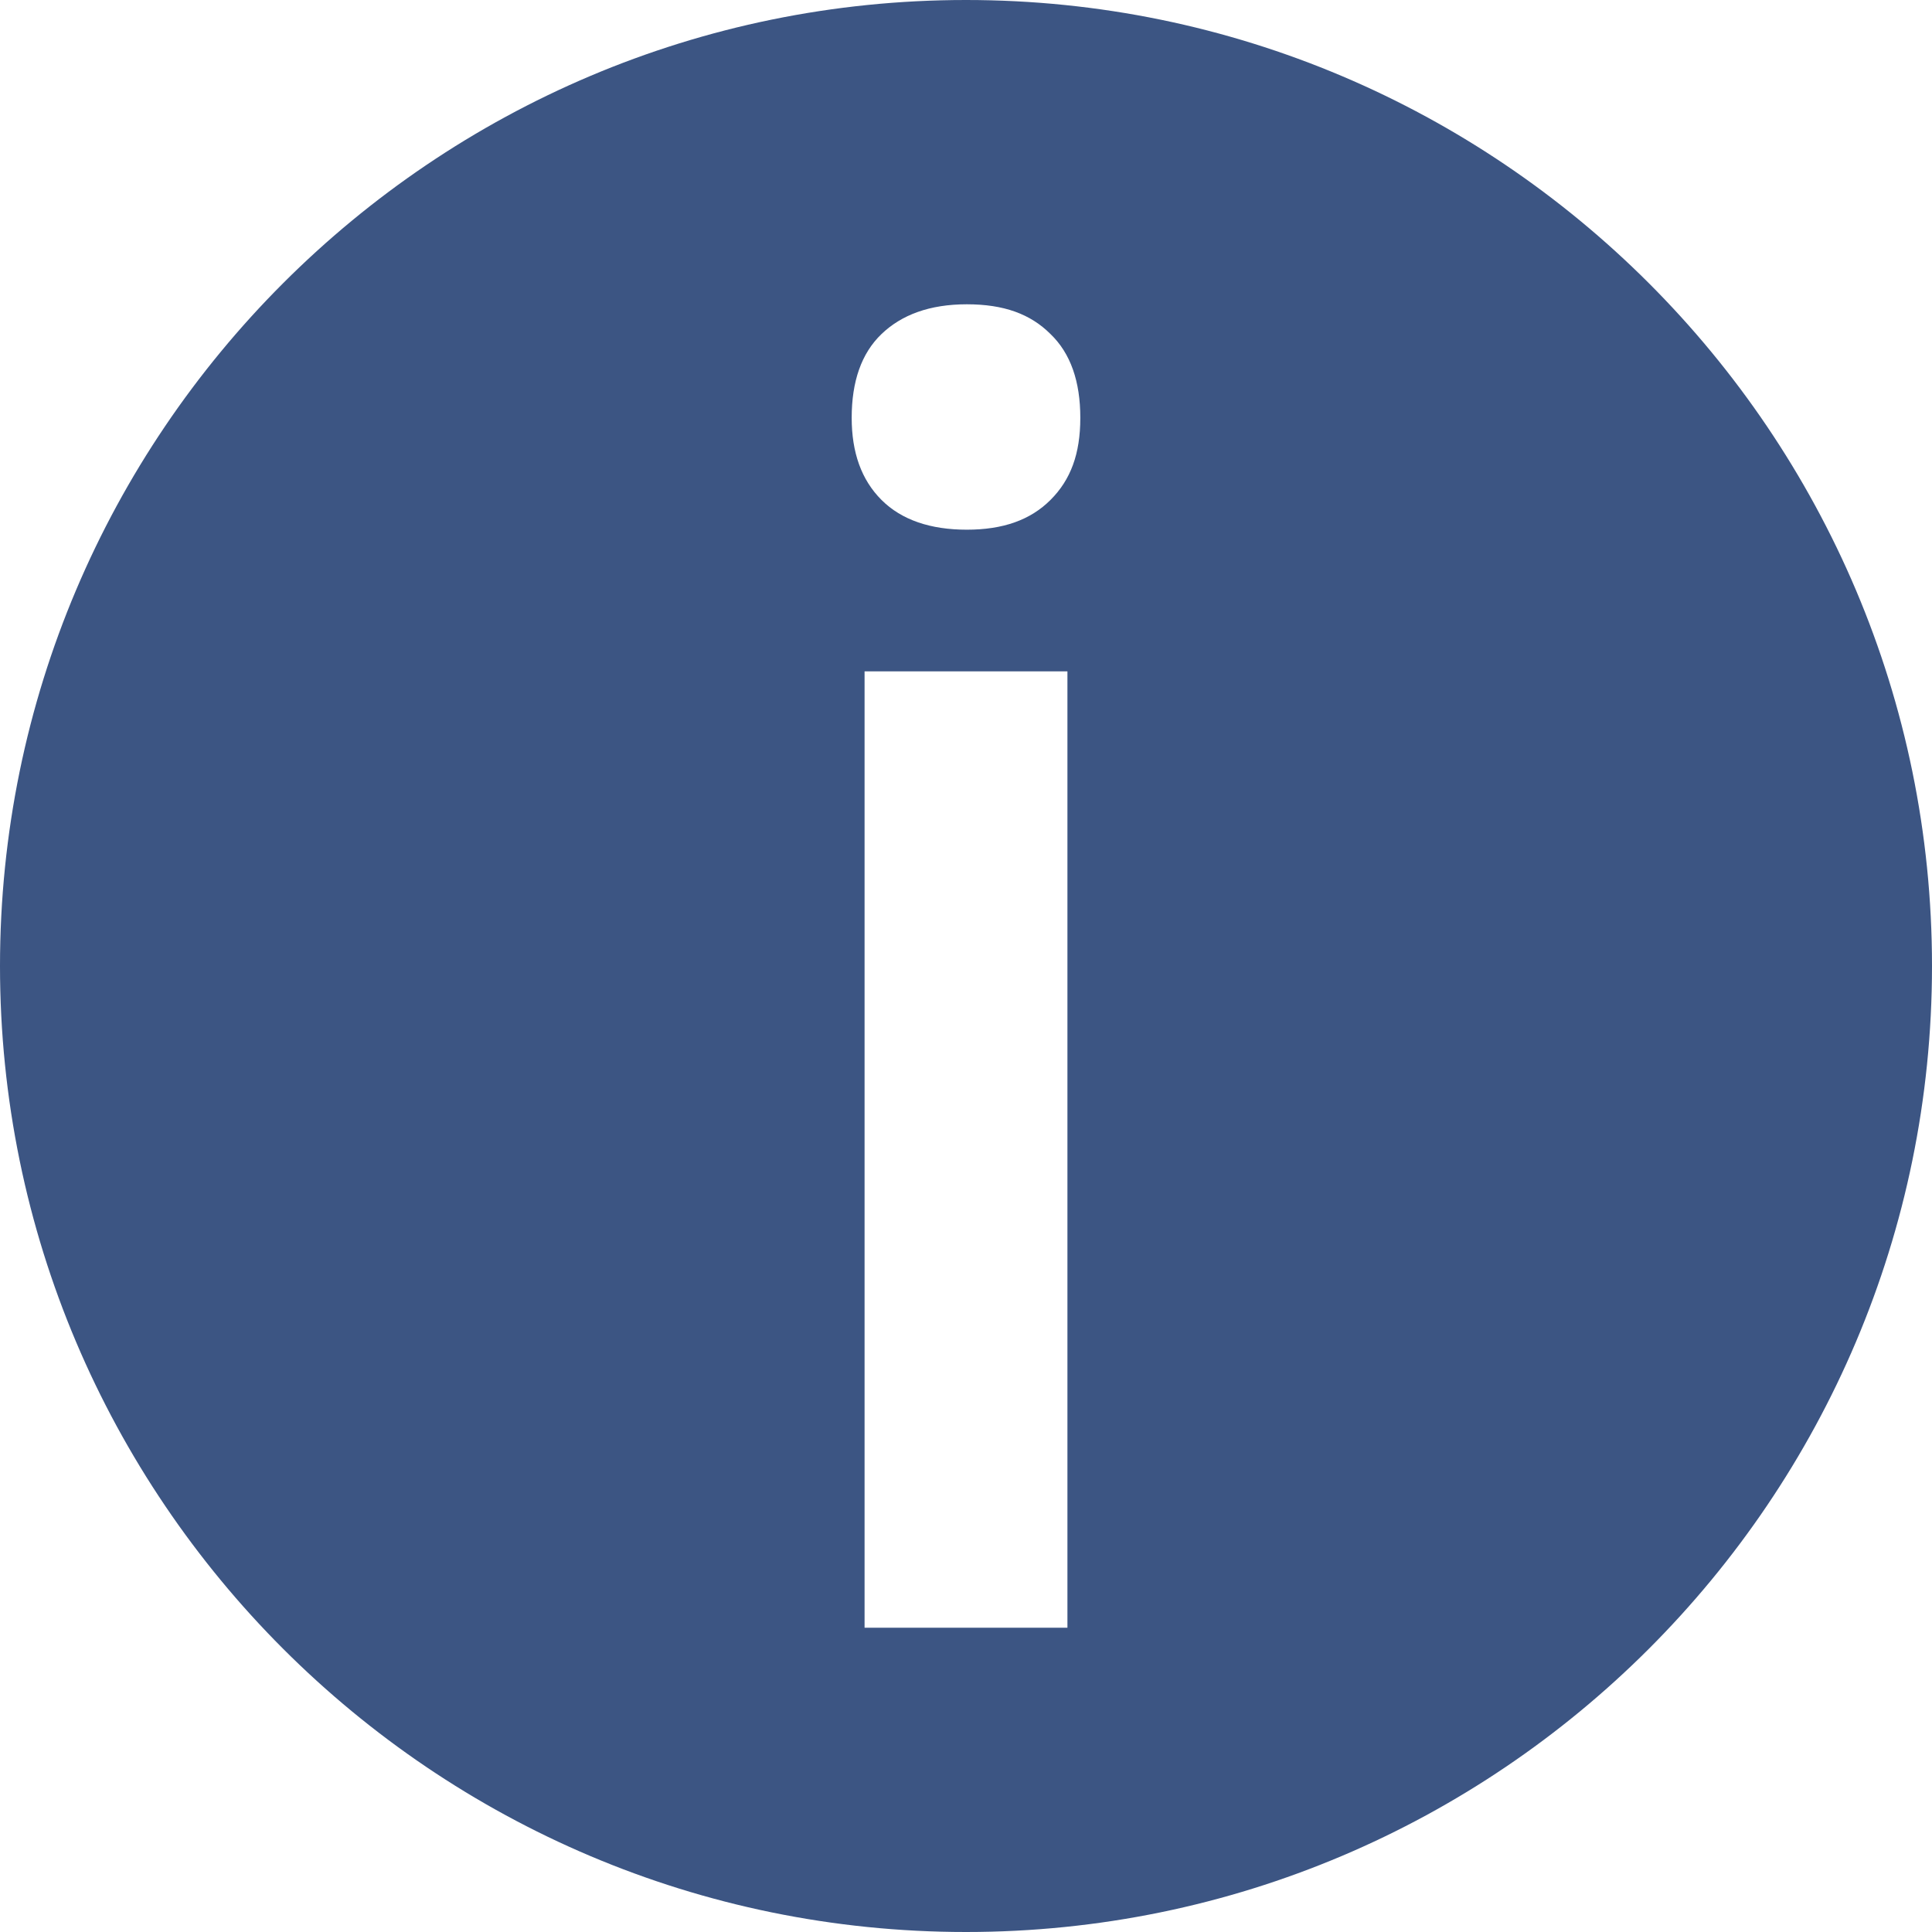
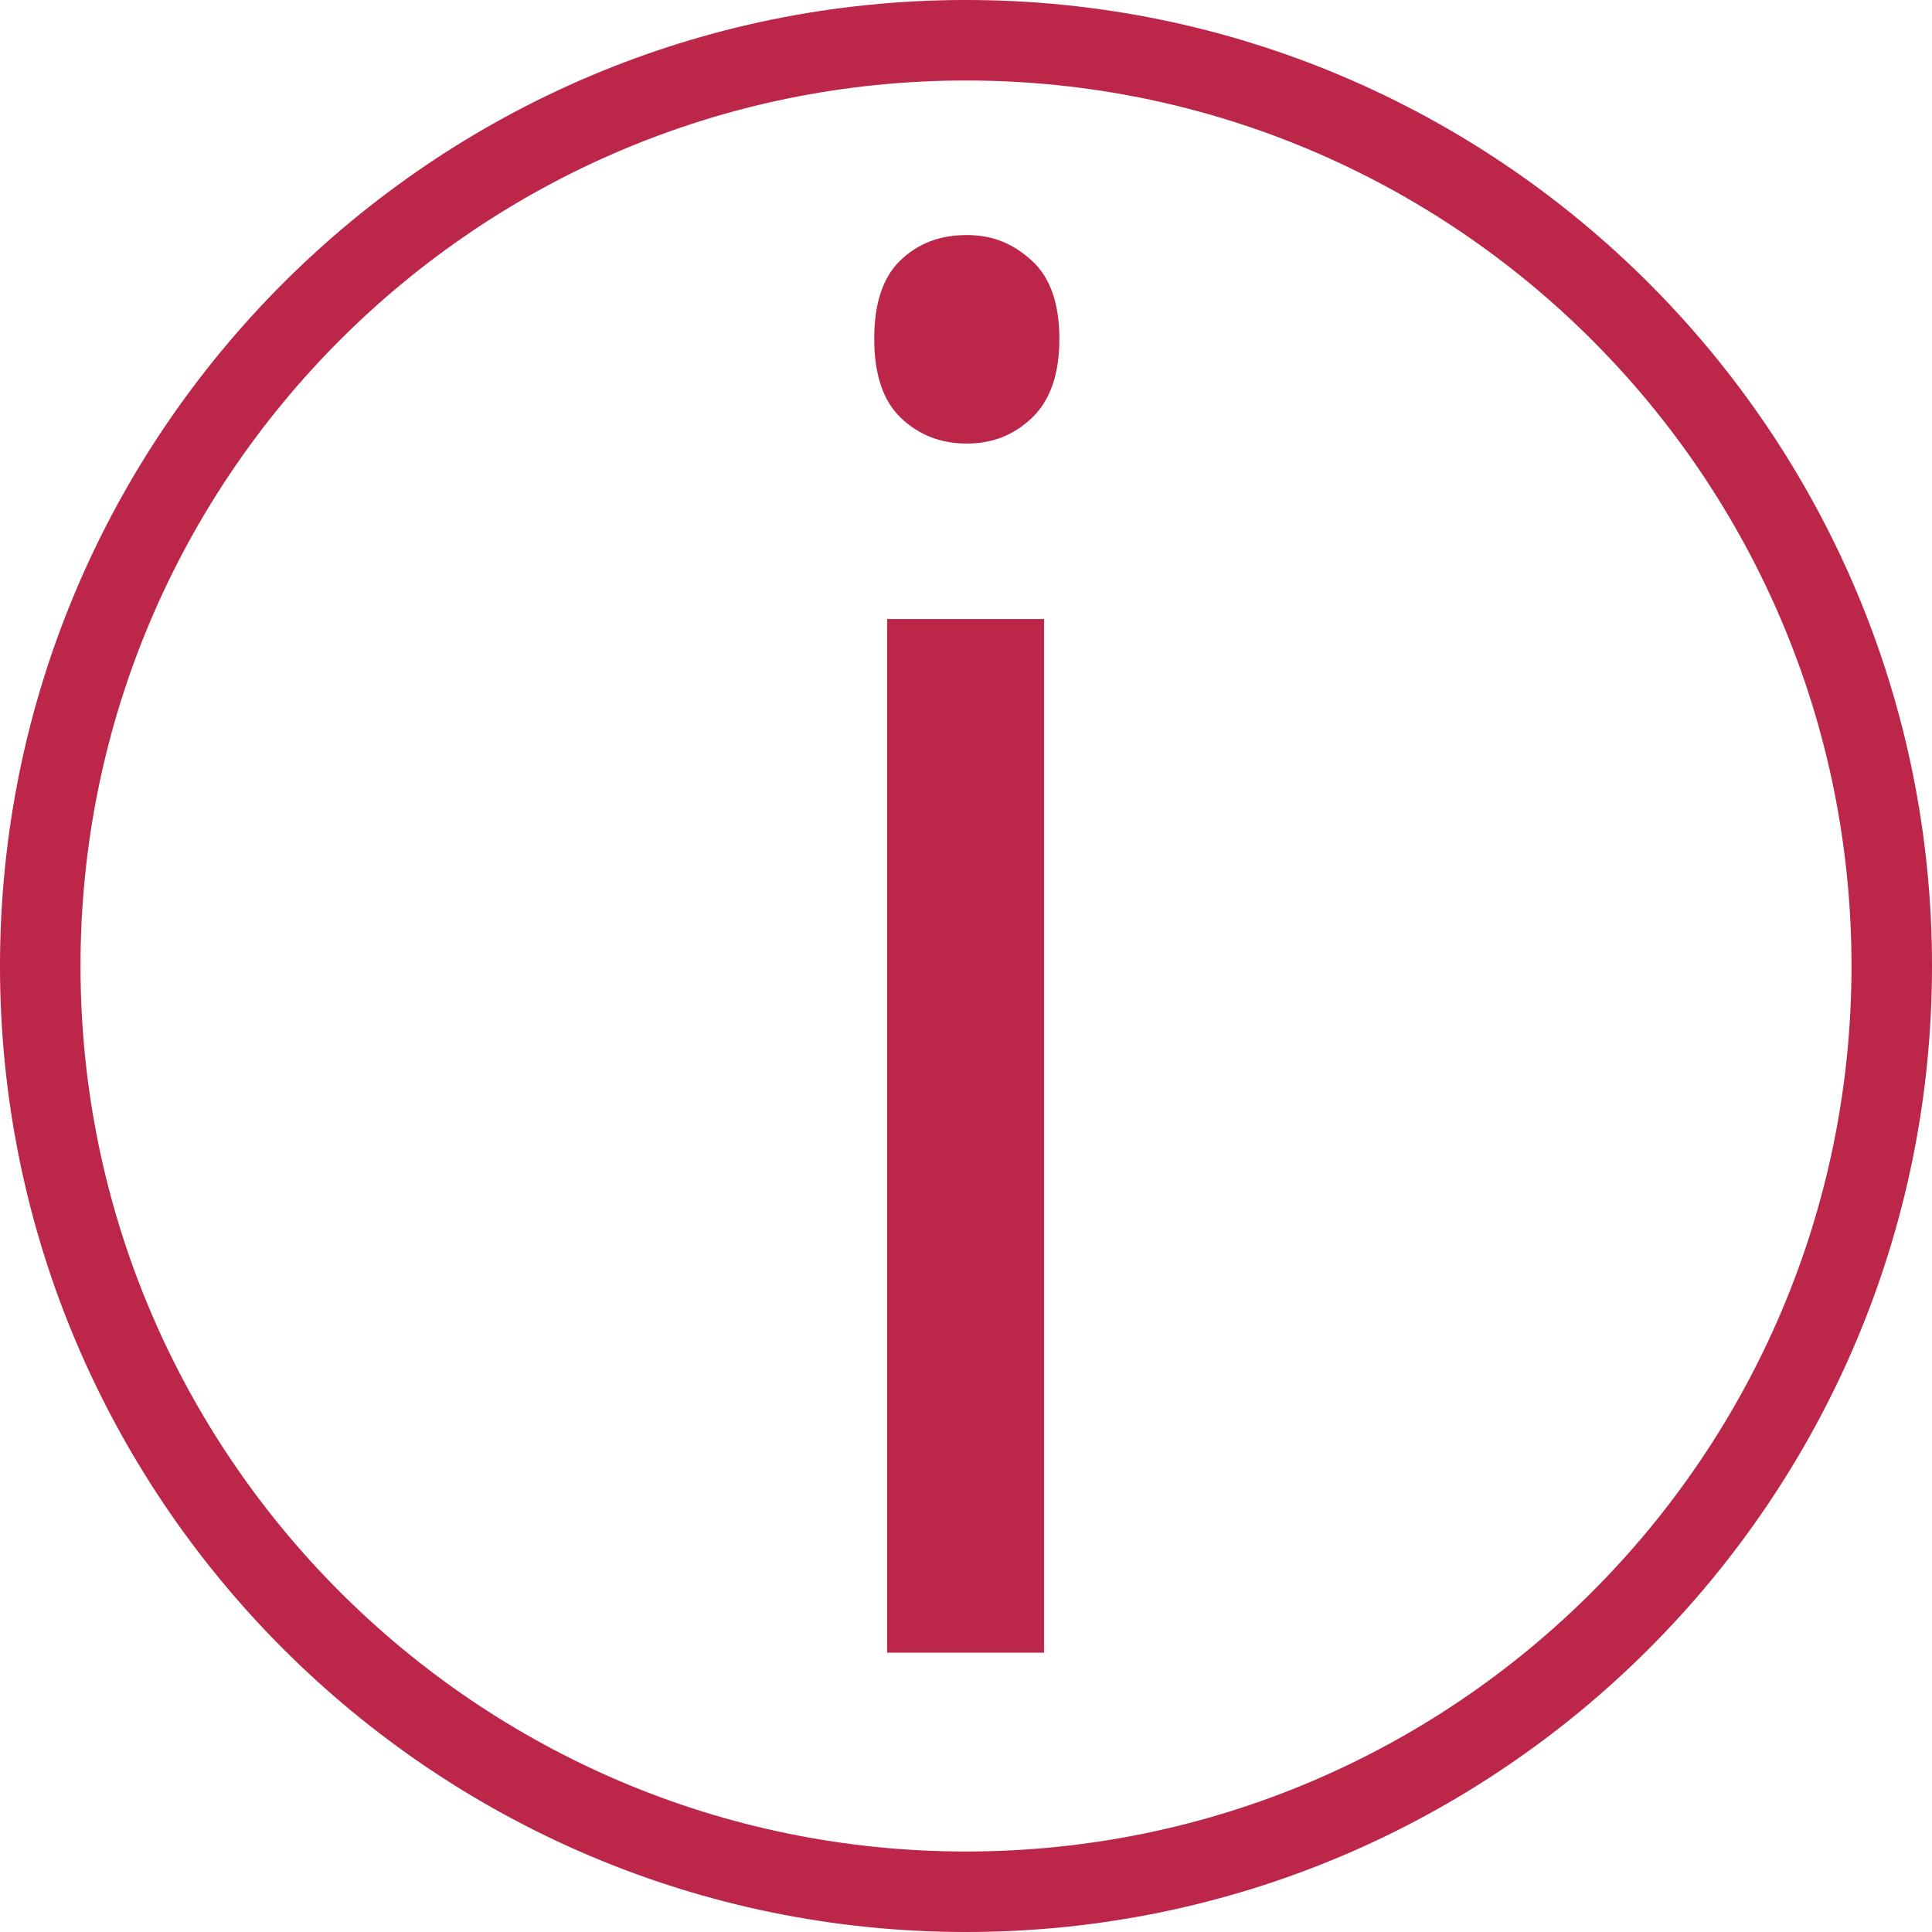
<svg xmlns="http://www.w3.org/2000/svg" id="export" width="24" height="24" viewBox="0 0 24 24">
  <defs>
    <style>
      .cls-1 {
-         fill: #3c5583;
+         fill: #bb2649;
      }
    </style>
  </defs>
-   <path id="icon-info" class="cls-1" d="m12,0C5.38,0,0,5.38,0,12s5.38,12,12,12,12-5.38,12-12S18.62,0,12,0Zm1.26,20.22h-2.52v-11.88h2.52v11.88Zm-.21-14.01c-.25.25-.59.37-1.04.37s-.81-.12-1.06-.37c-.25-.25-.37-.59-.37-1.02,0-.45.12-.8.37-1.04.25-.24.6-.37,1.06-.37s.79.12,1.04.37c.25.24.37.59.37,1.04s-.12.77-.37,1.02Z" />
+   <g id="icon_info">
+     <path class="cls-1" d="m12,24C5.38,24,0,18.62,0,12S5.38,0,12,0s12,5.38,12,12-5.38,12-12,12Zm0-23C5.93,1,1,5.93,1,12s4.93,11,11,11,11-4.93,11-11S18.07,1,12,1Z" />
+     <path class="cls-1" d="m10.86,4.21c0-.45.11-.77.33-.98s.49-.31.82-.31.58.11.81.32.34.54.34.97-.11.76-.34.98-.5.32-.81.32c-.33,0-.6-.11-.82-.32s-.33-.54-.33-.98Zm2.11,16.32h-1.95V7.69h1.95v12.84Z" />
+   </g>
</svg>
